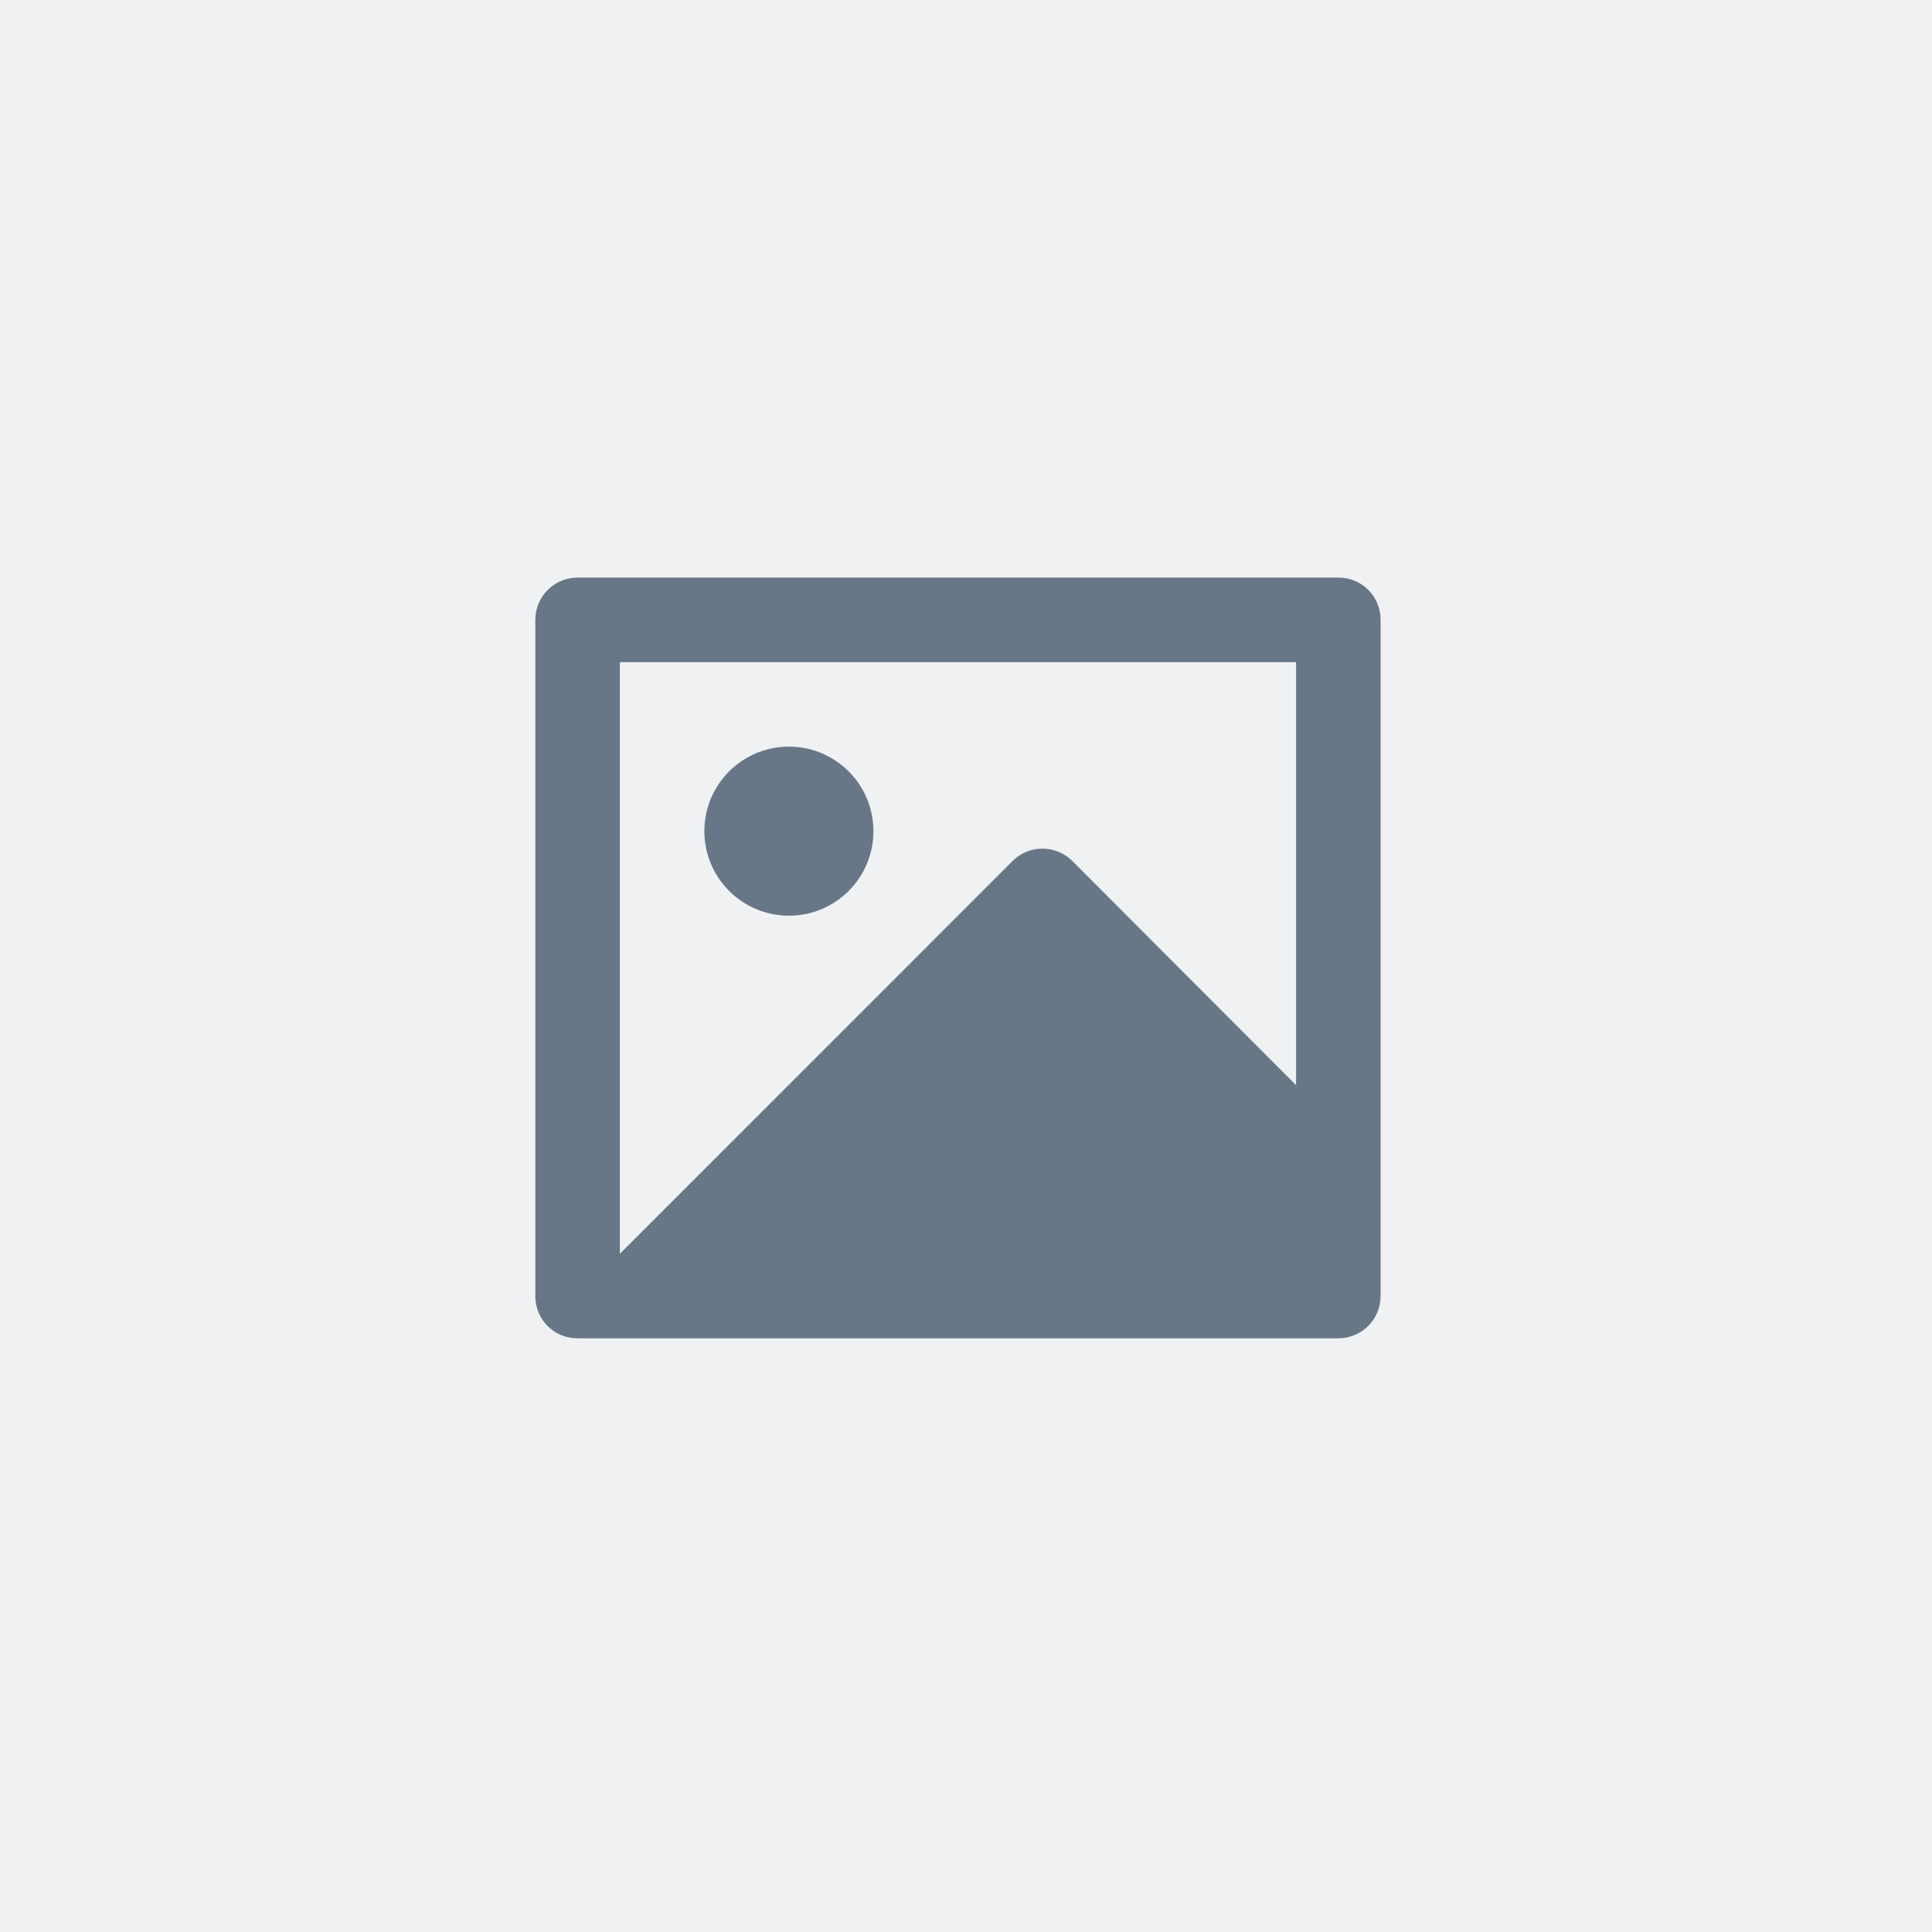
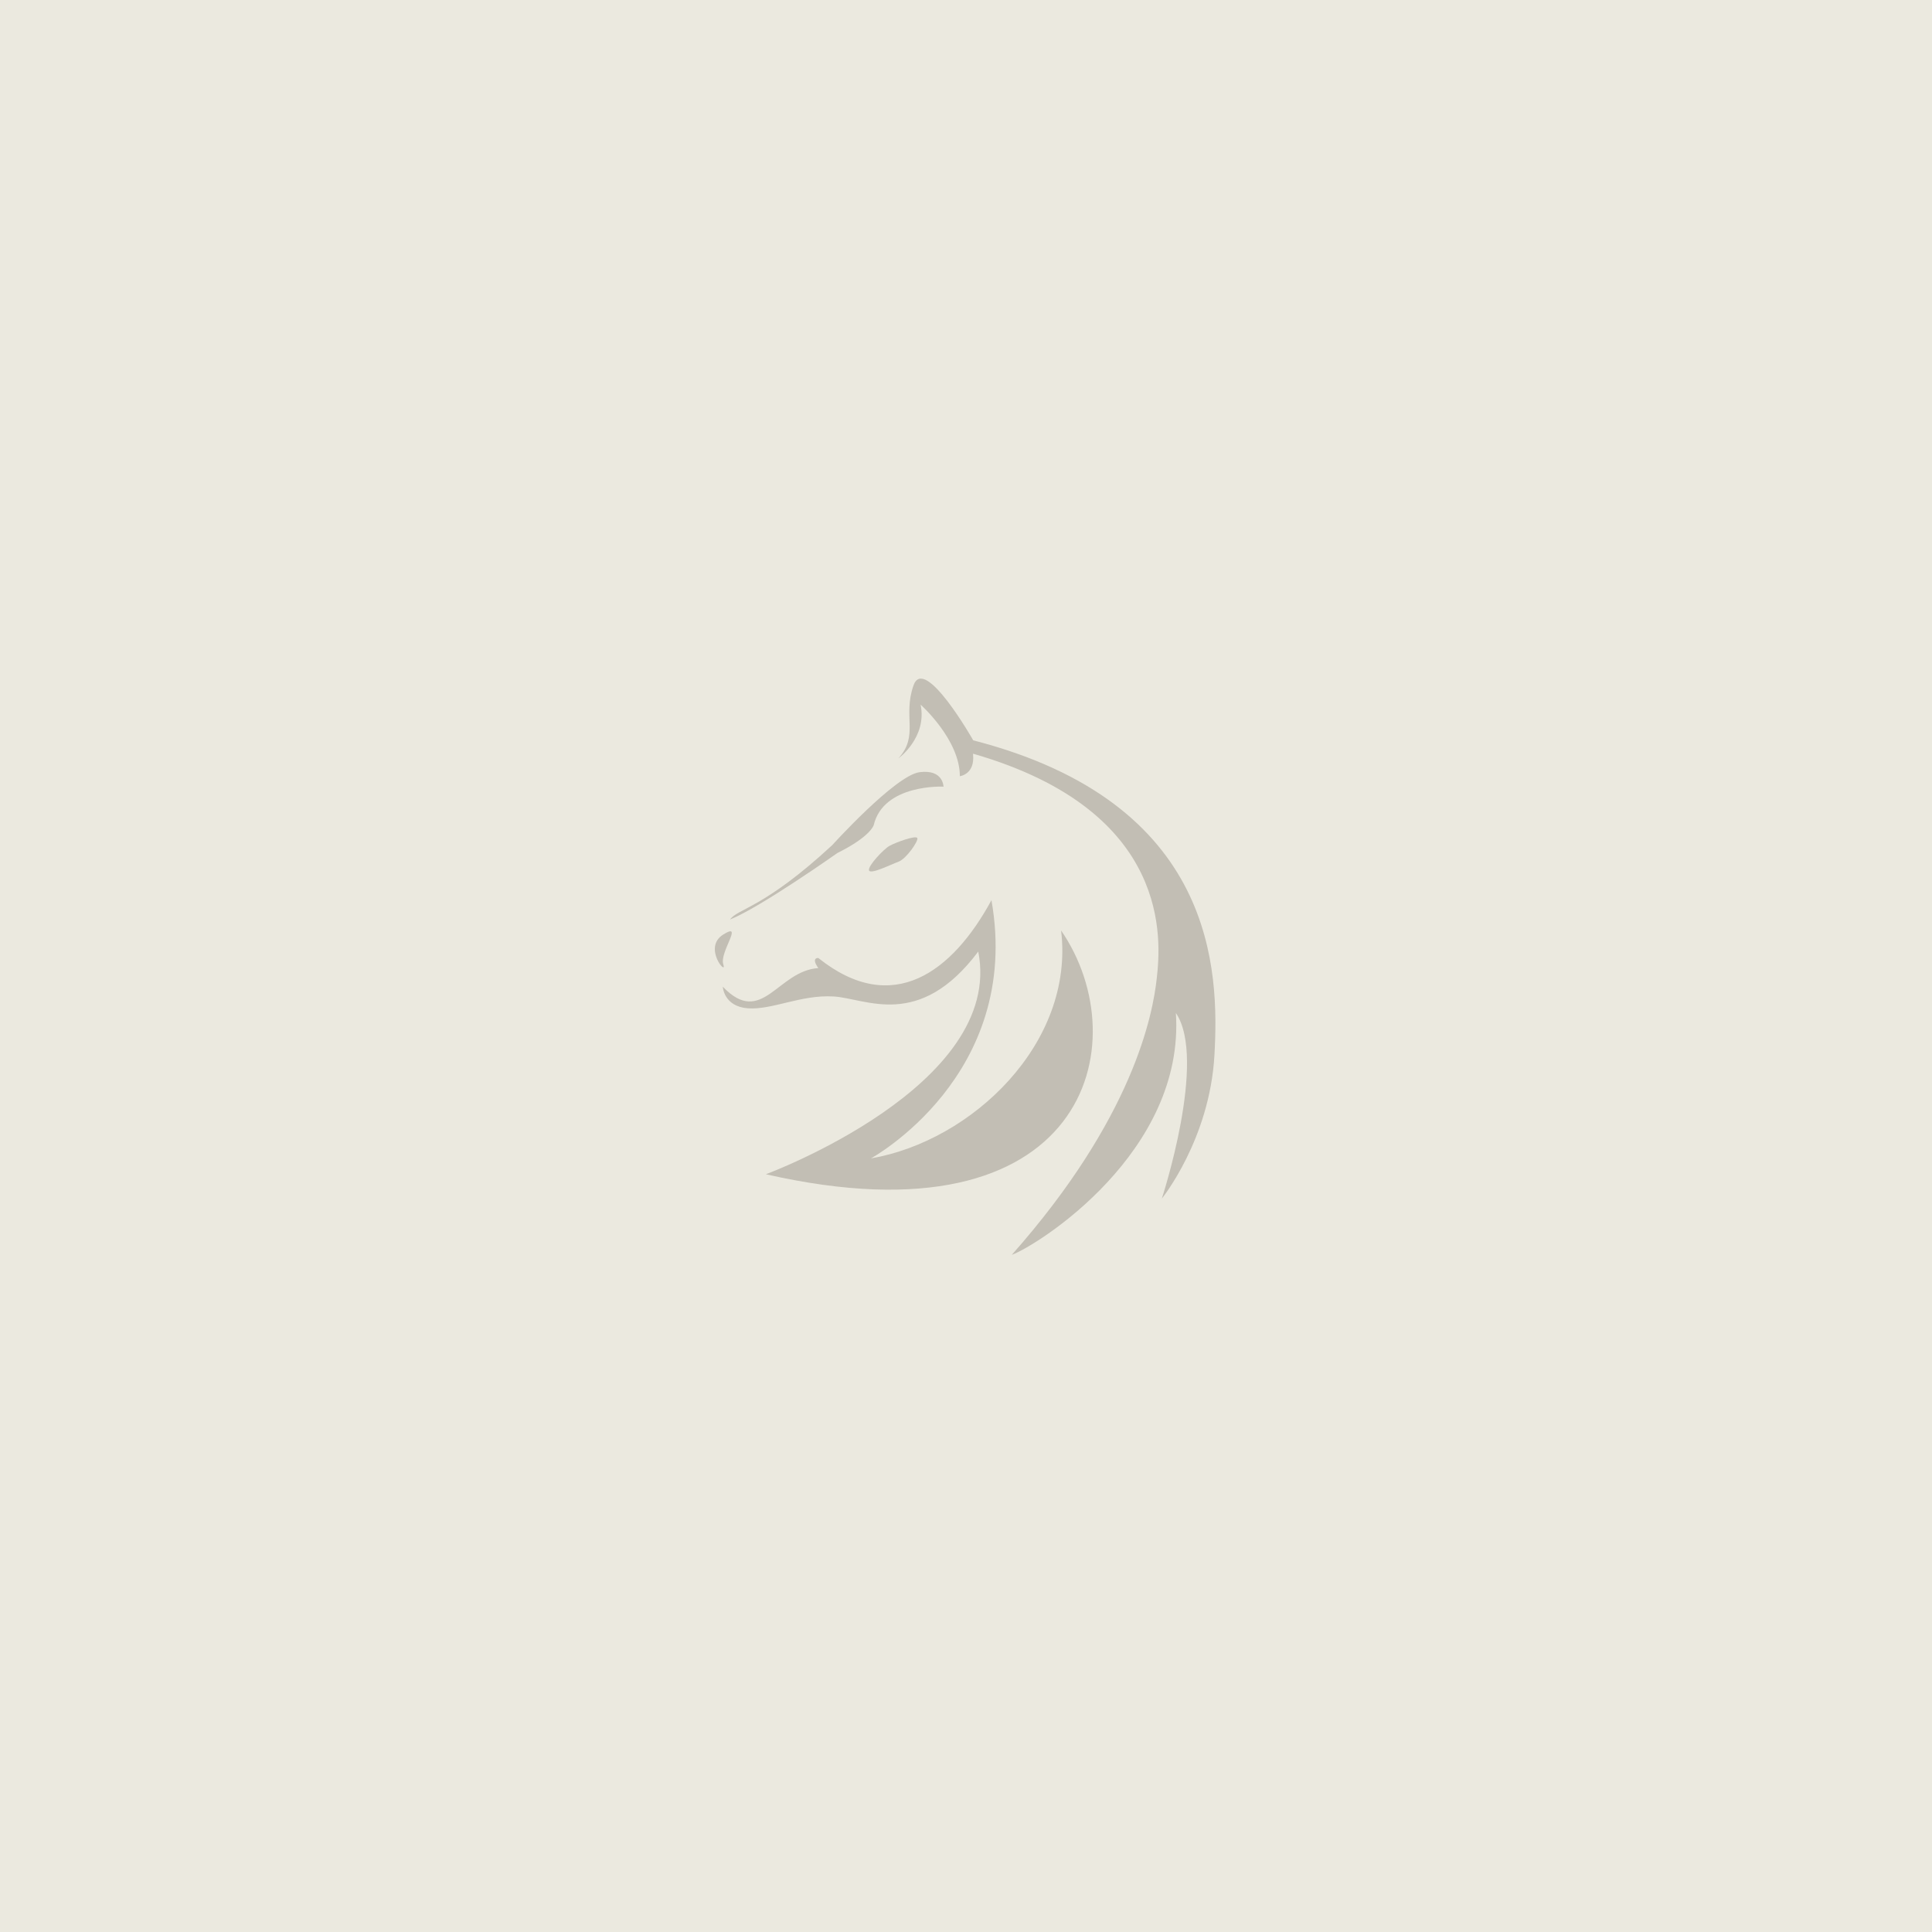
- <svg xmlns="http://www.w3.org/2000/svg" width="800px" height="800px" viewBox="0 0 120 120" fill="none">
-   <rect width="120" height="120" fill="#EFF1F3" />
-   <path fill-rule="evenodd" clip-rule="evenodd" d="M33.25 38.482C33.26 37.047 34.42 35.886 35.854 35.875H83.146C84.585 35.875 85.75 37.043 85.75 38.482V80.518C85.74 81.953 84.581 83.114 83.146 83.125H35.854C34.416 83.124 33.25 81.957 33.25 80.518V38.482ZM80.501 41.125H38.501V77.875L62.892 53.478C63.917 52.454 65.579 52.454 66.604 53.478L80.501 67.401V41.125ZM43.75 51.625C43.75 54.524 46.1 56.875 49 56.875C51.9 56.875 54.25 54.524 54.25 51.625C54.25 48.725 51.9 46.375 49 46.375C46.1 46.375 43.75 48.725 43.75 51.625Z" fill="#687787" />
+ <svg xmlns="http://www.w3.org/2000/svg" width="800" height="800" viewBox="0 0 800 800" fill="none">
+   <g clip-path="url(#clip0_1910_1456)">
+     <path d="M800 0H0V800H800V0Z" fill="#EBE9DF" />
+     <path fill-rule="evenodd" clip-rule="evenodd" d="M402.918 312.321C403.78 320.685 397.452 321.406 397.452 321.406C397.452 306.193 381.201 291.772 381.201 291.772C384.005 305.4 371.996 314.052 371.996 314.052C380.625 304.534 373.722 296.892 378.252 283.841C382.783 270.863 402.989 306.553 402.989 306.553C503.736 332.51 504.814 402.087 502.873 436.912C500.931 471.809 481.084 496.323 481.084 496.323C481.084 496.323 499.996 438.714 486.909 419.463C490.72 477.072 429.884 515.574 418.953 519.612C469.219 462.868 477.345 420.257 478.999 405.043C480.652 389.902 485.758 335.97 402.989 312.105L402.918 312.321Z" fill="#C2BEB4" />
+     <path fill-rule="evenodd" clip-rule="evenodd" d="M345.175 412.616C358.622 413.409 380.554 426.676 405.076 394.014C416.078 449.676 317.13 486.231 317.13 486.231C450.02 516.514 471.377 431.795 439.377 385.29C445.058 431.867 402.559 472.46 360.635 479.67C360.635 479.67 423.341 445.494 410.541 372.744C394.505 402.306 369.696 421.34 338.847 396.682C338.847 396.682 335.682 396.393 338.847 400.864C321.948 401.945 315.548 425.522 299.296 408.578C299.296 408.578 299.655 416.798 309.723 417.519C319.79 418.24 331.656 411.823 345.103 412.616H345.175Z" fill="#C2BEB4" />
+     <path fill-rule="evenodd" clip-rule="evenodd" d="M390.621 325.733C390.621 325.733 365.884 324.507 361.785 341.667C361.785 341.667 360.563 346.354 346.756 353.203C346.756 353.203 315.044 375.627 302.315 380.746C305.408 376.203 316.266 376.203 344.599 349.959C344.599 349.959 370.774 321.046 380.77 319.748C390.693 318.45 390.693 325.805 390.693 325.805L390.621 325.733Z" fill="#C2BEB4" />
+     <path fill-rule="evenodd" clip-rule="evenodd" d="M359.843 360.413C359.268 358.611 365.883 351.617 368.328 350.247C370.773 348.877 379.187 345.777 379.834 347.003C380.409 348.228 375.232 355.655 372.068 356.808C368.904 357.962 360.418 362.216 359.843 360.413Z" fill="#C2BEB4" />
+     <path fill-rule="evenodd" clip-rule="evenodd" d="M299.511 399.346C297.785 394.299 308.212 381.537 299.511 386.945C290.81 392.352 301.237 404.393 299.511 399.346Z" fill="#C2BEB4" />
+   </g>
+   <defs>
+     <clipPath id="clip0_1910_1456">
+       <rect width="800" height="800" fill="white" />
+     </clipPath>
+   </defs>
</svg>
